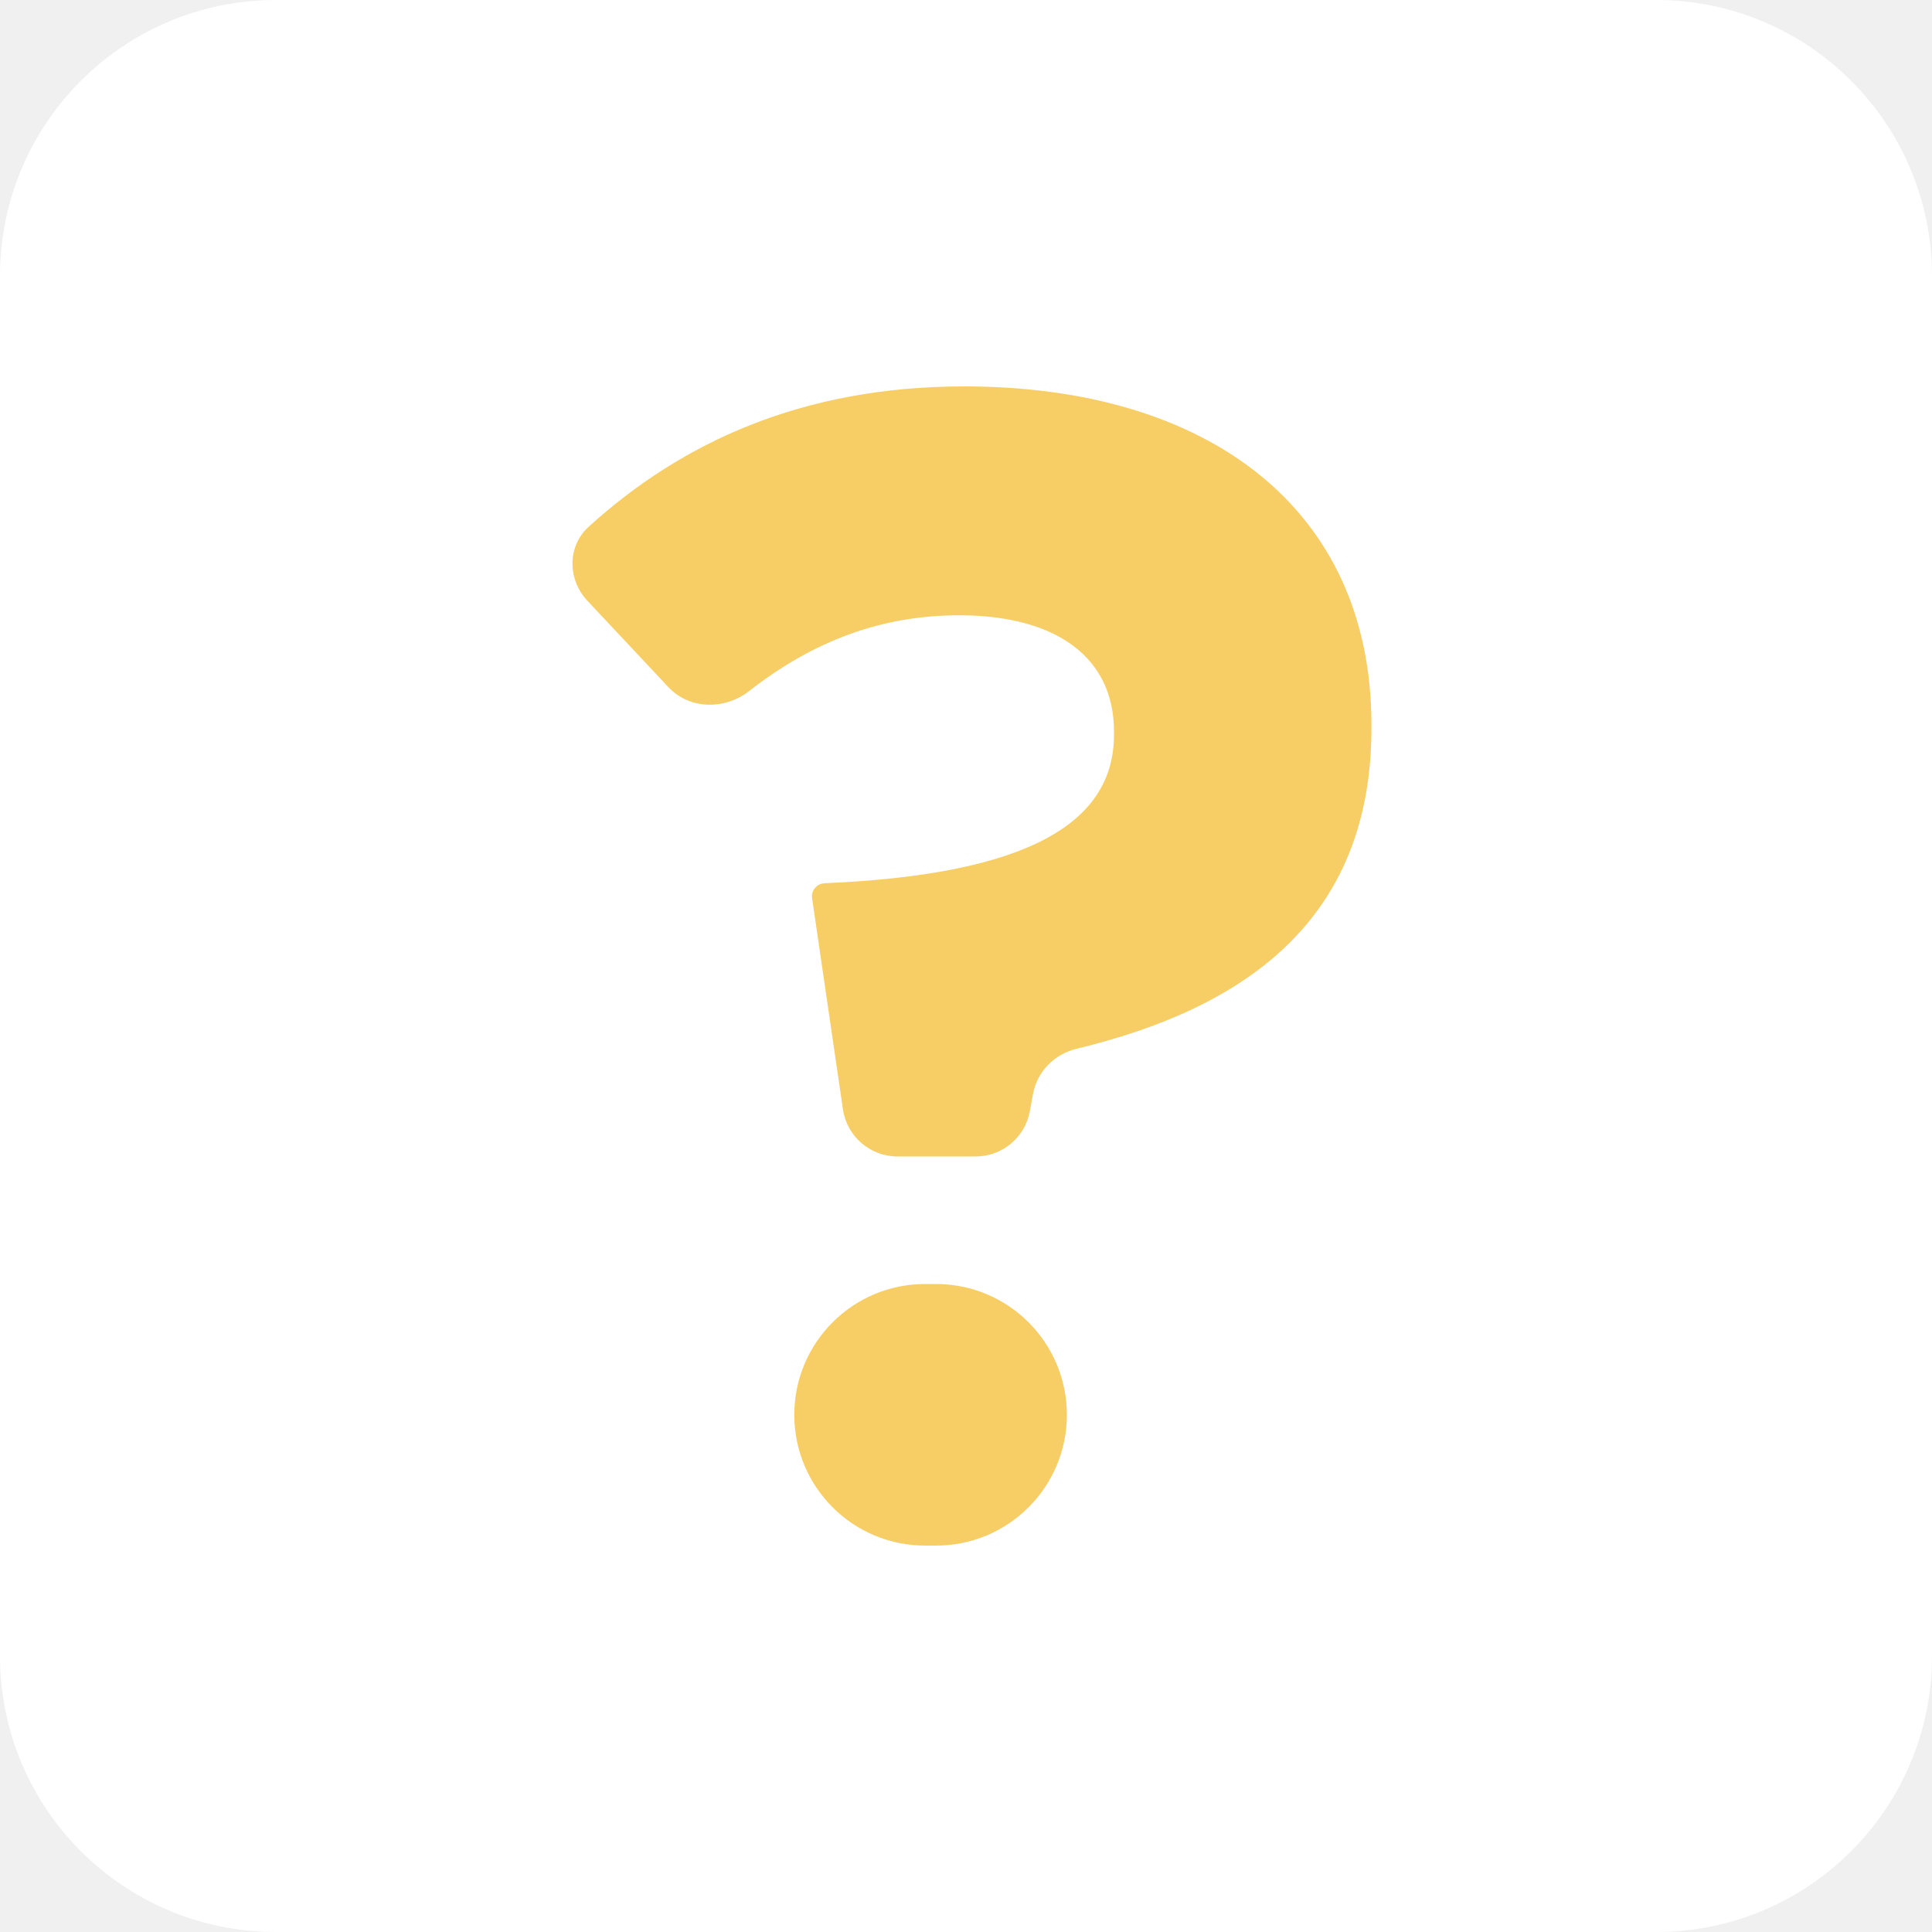
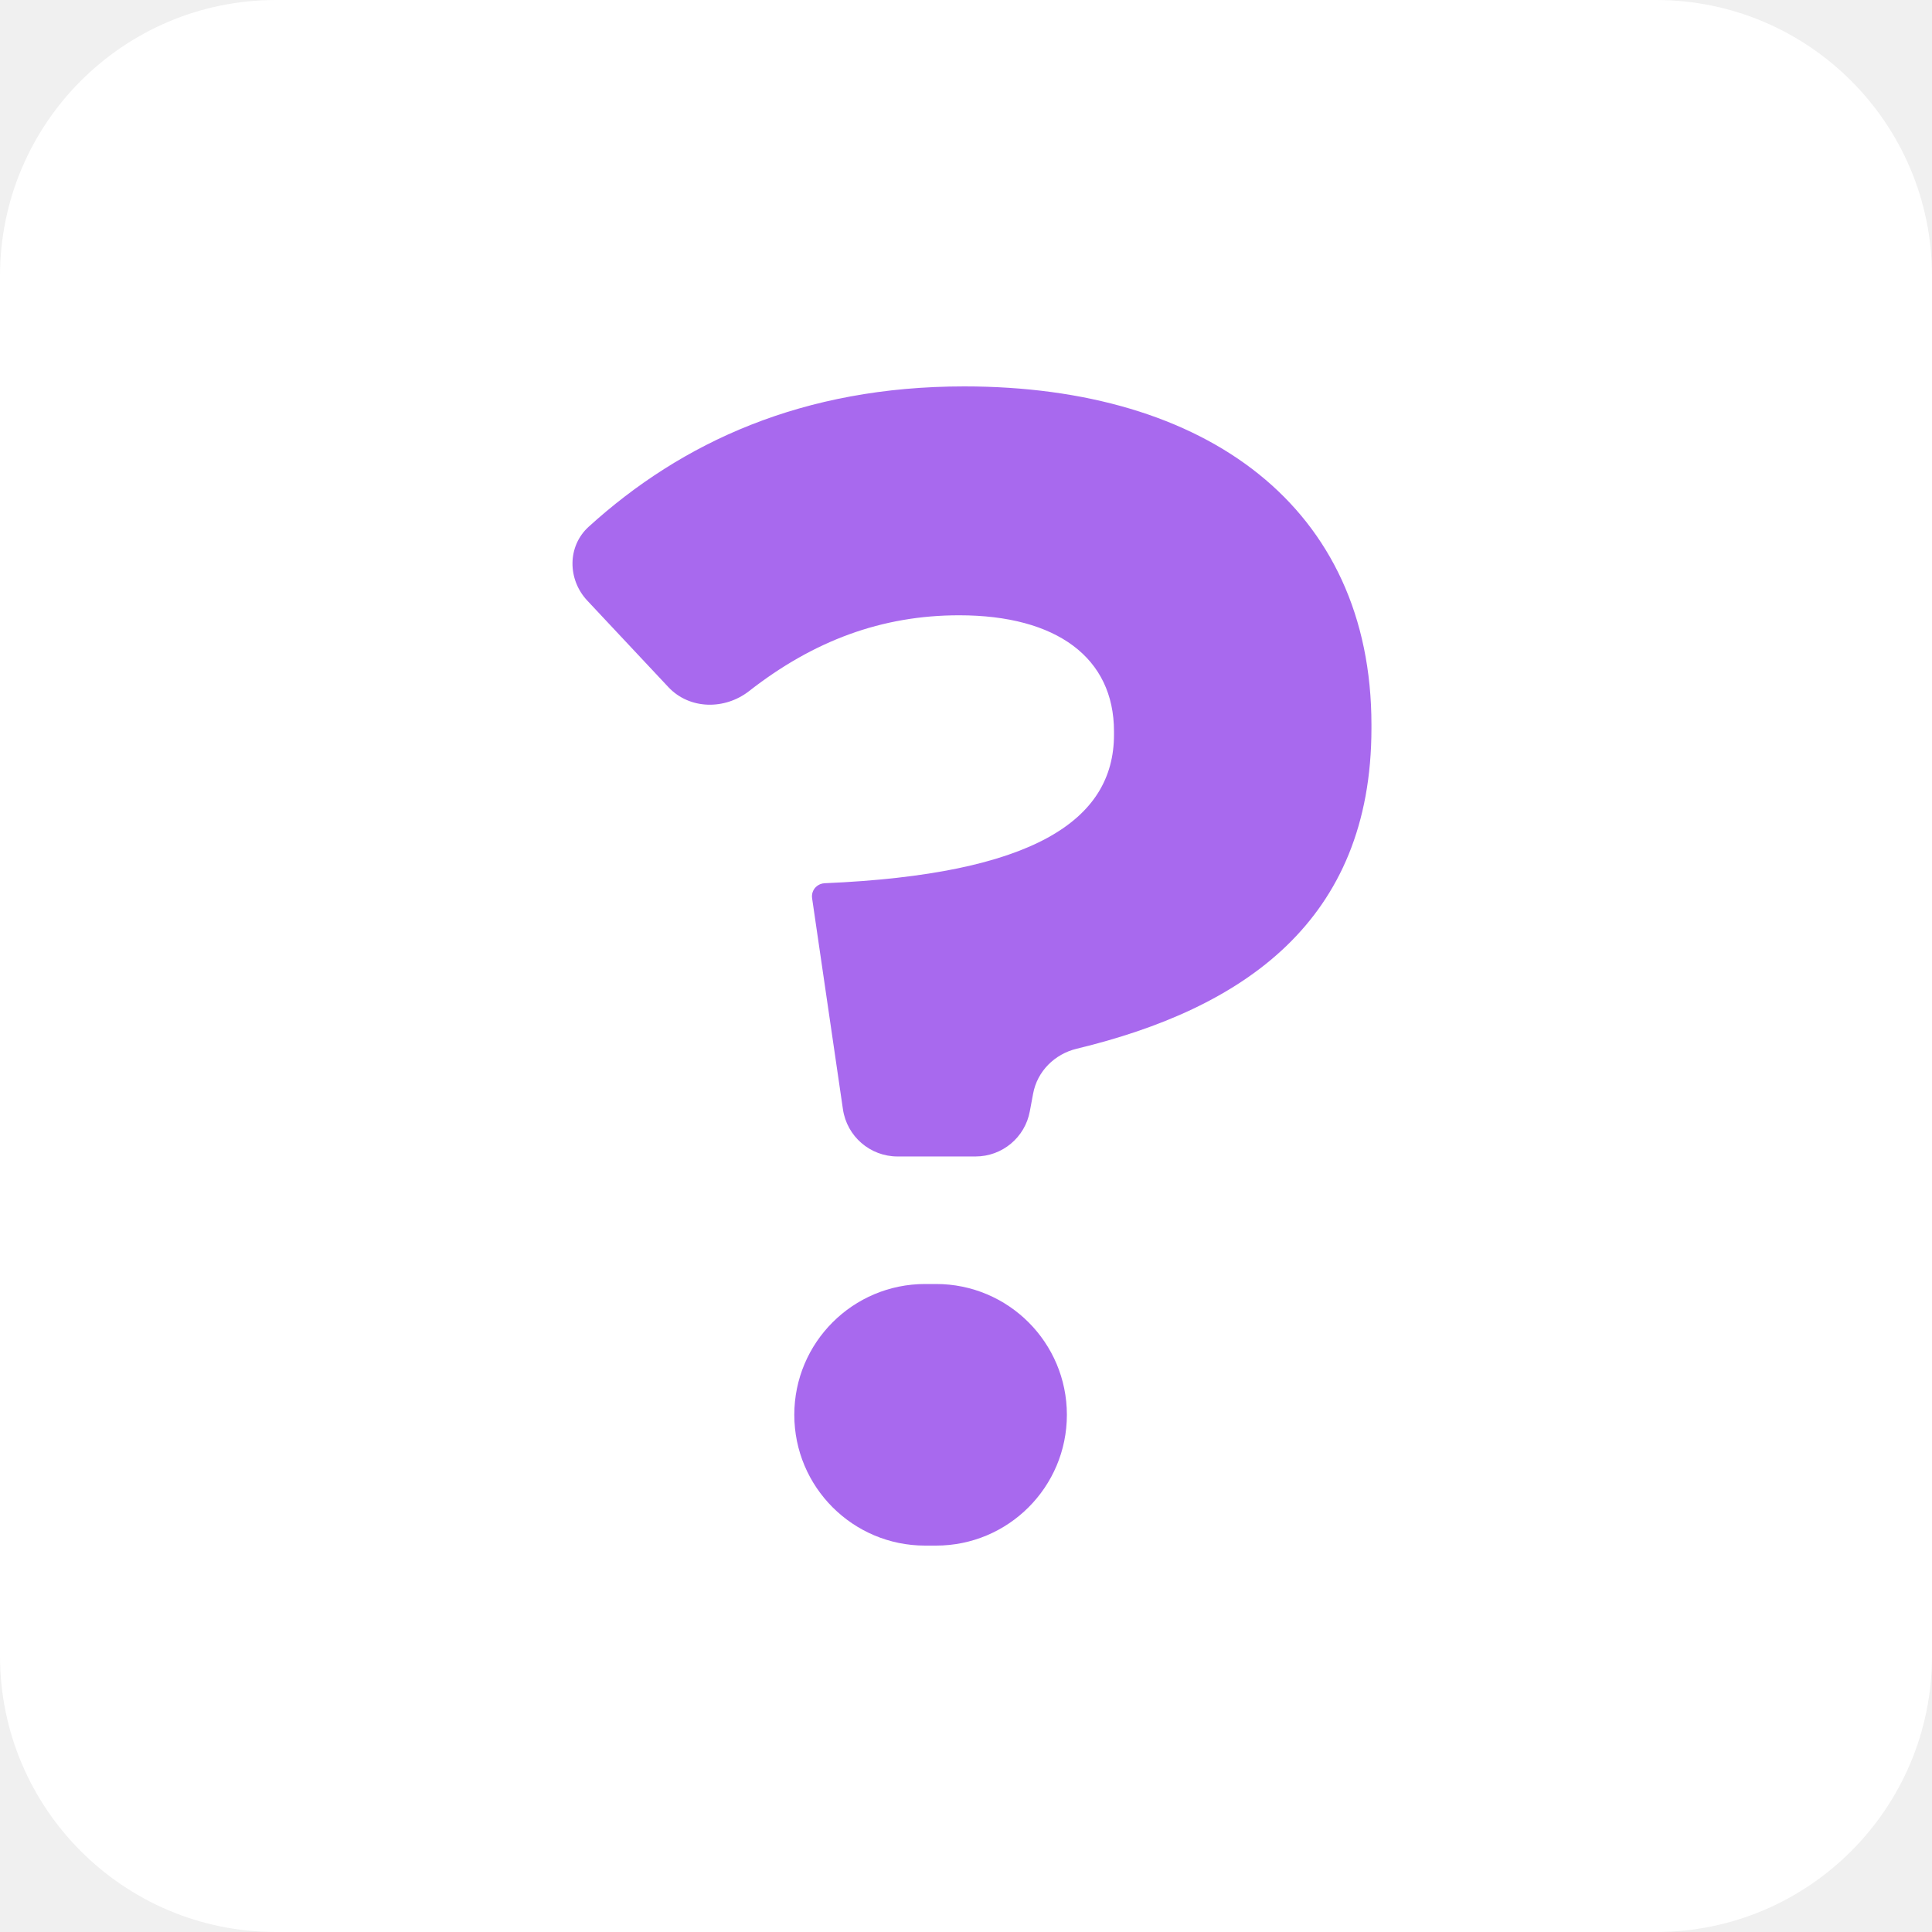
<svg xmlns="http://www.w3.org/2000/svg" width="70" height="70" viewBox="0 0 70 70" fill="none">
  <rect width="70" height="70" rx="10" fill="white" />
-   <path d="M32.52 41.901C31.527 41.901 30.684 41.173 30.541 40.19L29.424 32.545C29.402 32.394 29.453 32.242 29.563 32.136C29.647 32.054 29.761 32.006 29.878 32.001C37.423 31.681 40.362 29.732 40.362 26.618V26.499C40.362 23.834 38.289 22.293 34.753 22.293C31.955 22.293 29.484 23.209 27.14 25.04C26.258 25.728 24.981 25.711 24.216 24.895L21.279 21.762C20.559 20.994 20.551 19.791 21.33 19.084C24.707 16.017 29.09 14 34.936 14C43.715 14 49.69 18.384 49.69 26.262V26.381C49.69 33.396 45.025 36.548 39.008 37.998C38.21 38.191 37.581 38.817 37.432 39.624L37.312 40.266C37.137 41.214 36.31 41.901 35.346 41.901H32.52ZM33.518 56C30.901 56 28.779 53.878 28.779 51.261C28.779 48.644 30.901 46.522 33.518 46.522H33.916C36.533 46.522 38.655 48.644 38.655 51.261C38.655 53.878 36.533 56 33.916 56H33.518Z" fill="#F7CE65" />
+   <path d="M32.52 41.901C31.527 41.901 30.684 41.173 30.541 40.19L29.424 32.545C29.402 32.394 29.453 32.242 29.563 32.136C29.647 32.054 29.761 32.006 29.878 32.001C37.423 31.681 40.362 29.732 40.362 26.618V26.499C40.362 23.834 38.289 22.293 34.753 22.293C31.955 22.293 29.484 23.209 27.14 25.04C26.258 25.728 24.981 25.711 24.216 24.895L21.279 21.762C20.559 20.994 20.551 19.791 21.33 19.084C24.707 16.017 29.09 14 34.936 14C43.715 14 49.69 18.384 49.69 26.262V26.381C49.69 33.396 45.025 36.548 39.008 37.998C38.21 38.191 37.581 38.817 37.432 39.624L37.312 40.266C37.137 41.214 36.31 41.901 35.346 41.901H32.52ZM33.518 56C30.901 56 28.779 53.878 28.779 51.261C28.779 48.644 30.901 46.522 33.518 46.522H33.916C36.533 46.522 38.655 48.644 38.655 51.261C38.655 53.878 36.533 56 33.916 56H33.518Z" fill="#A869EE" />
</svg>
